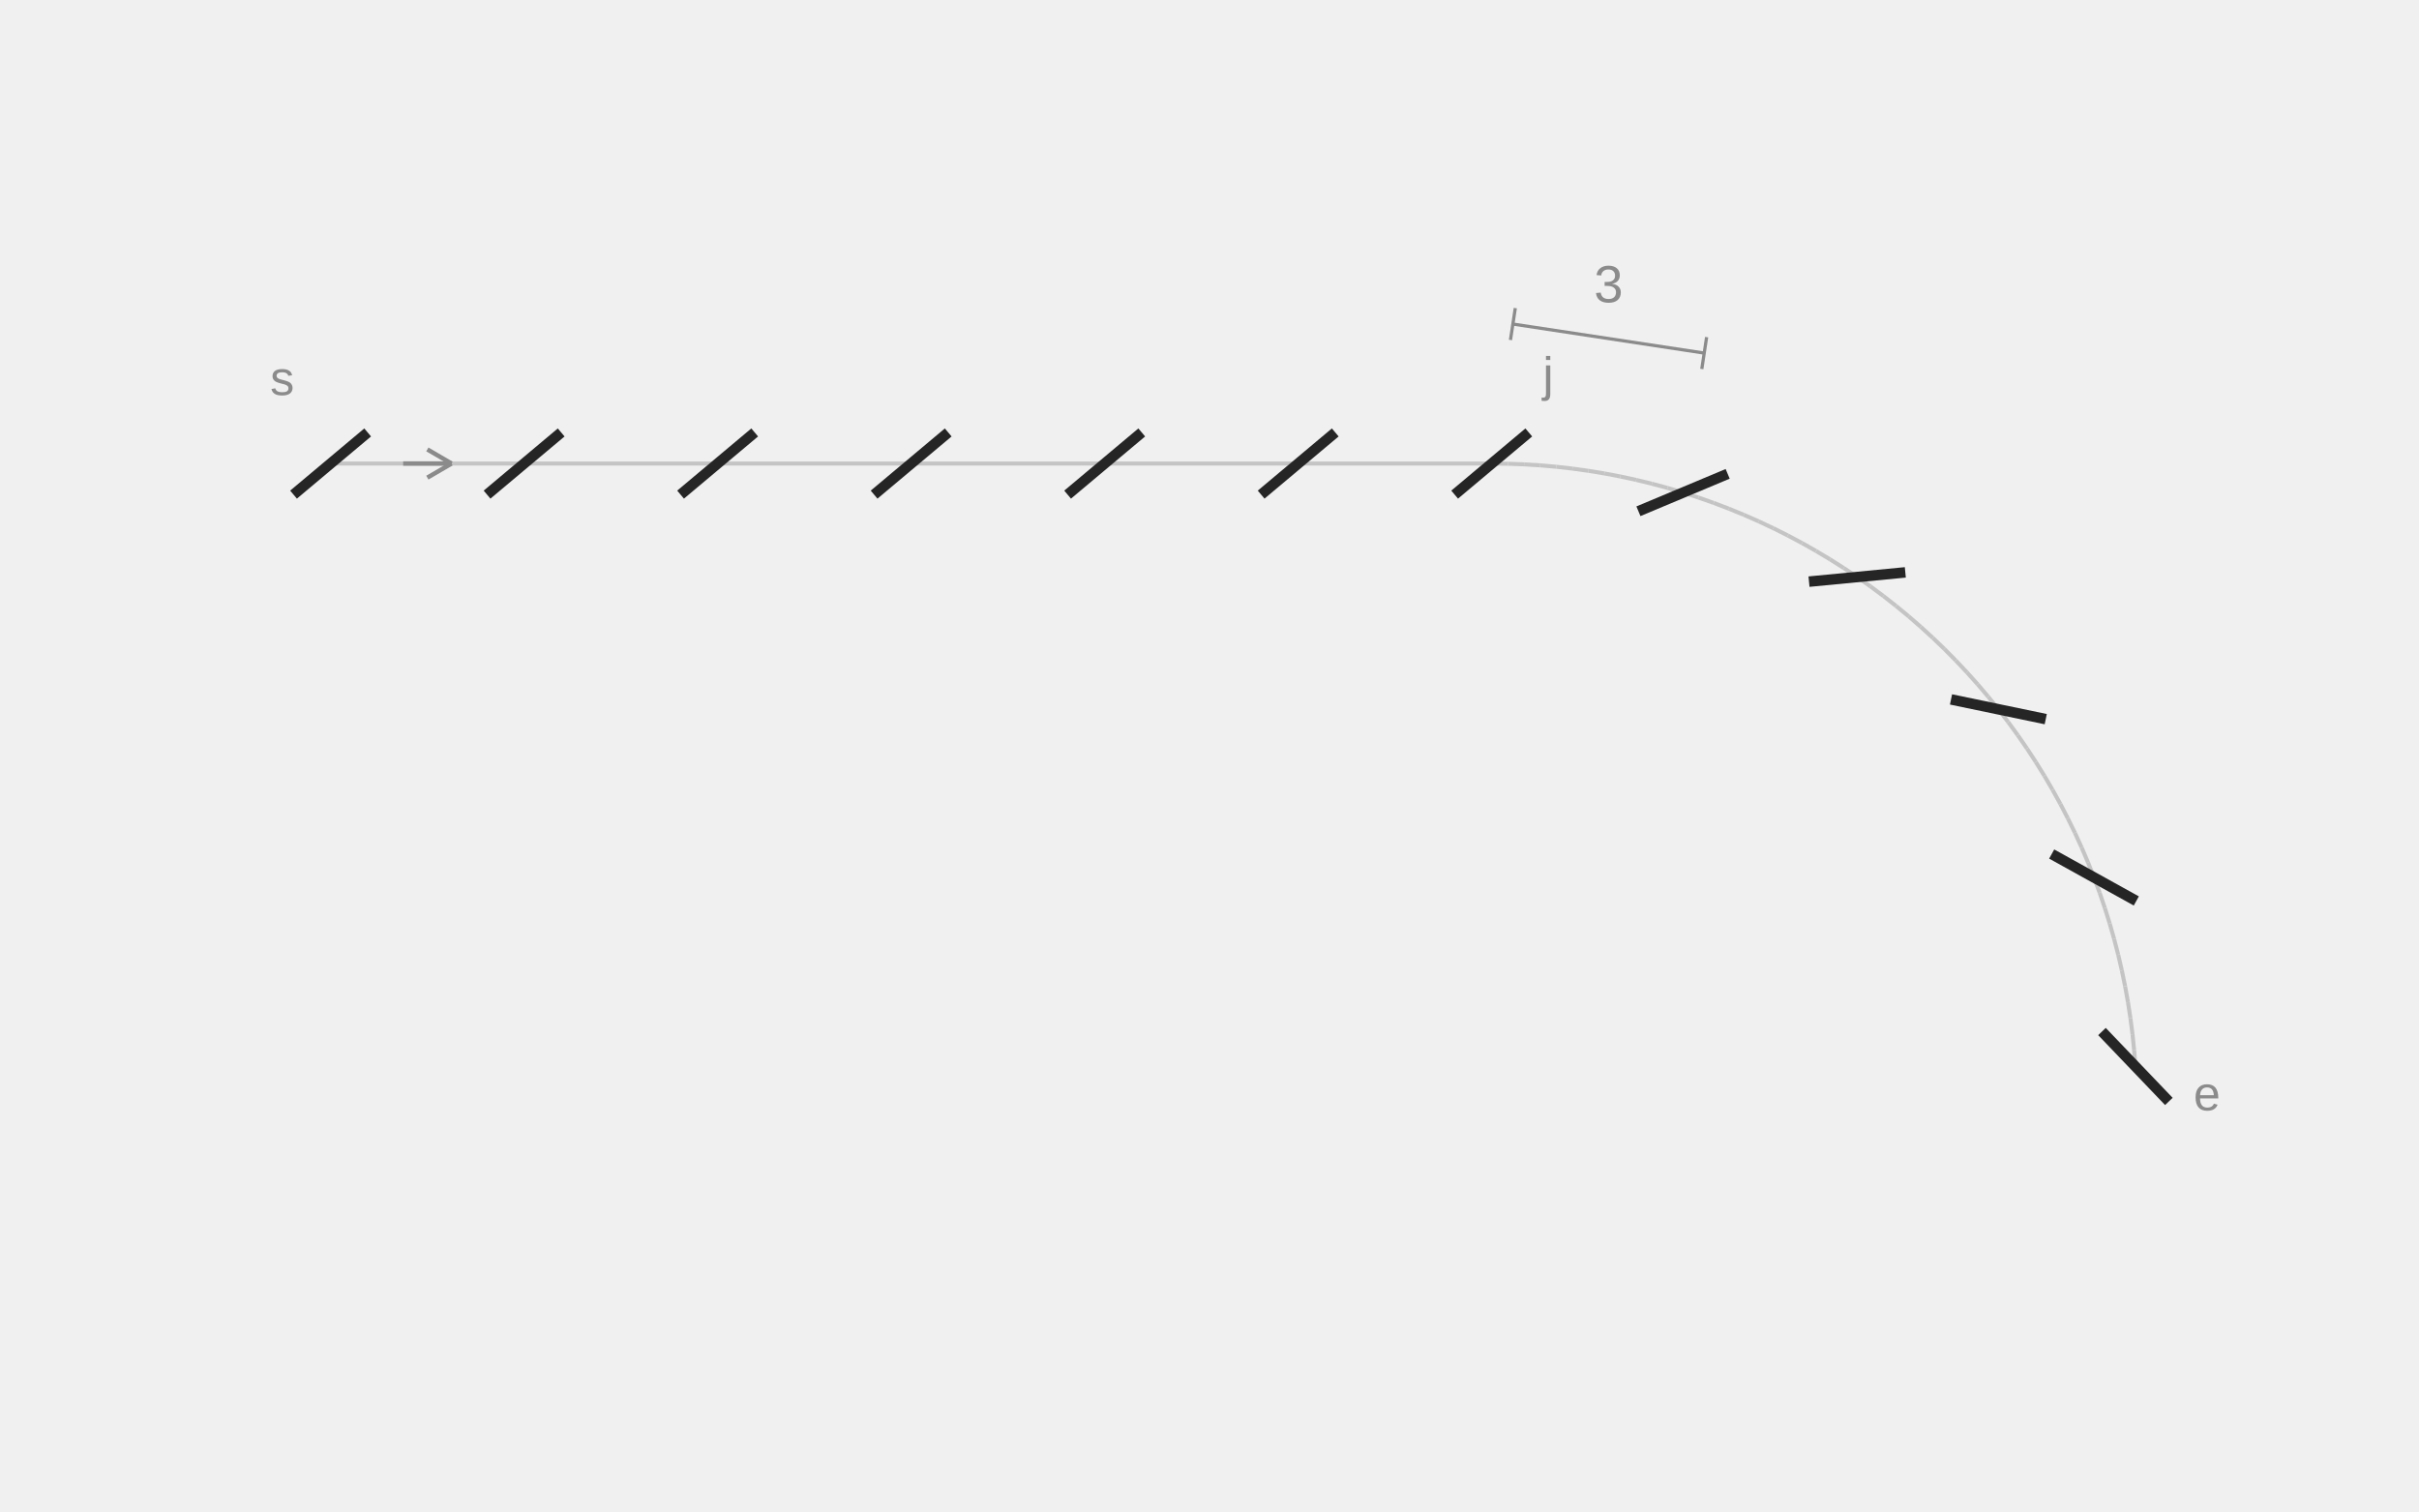
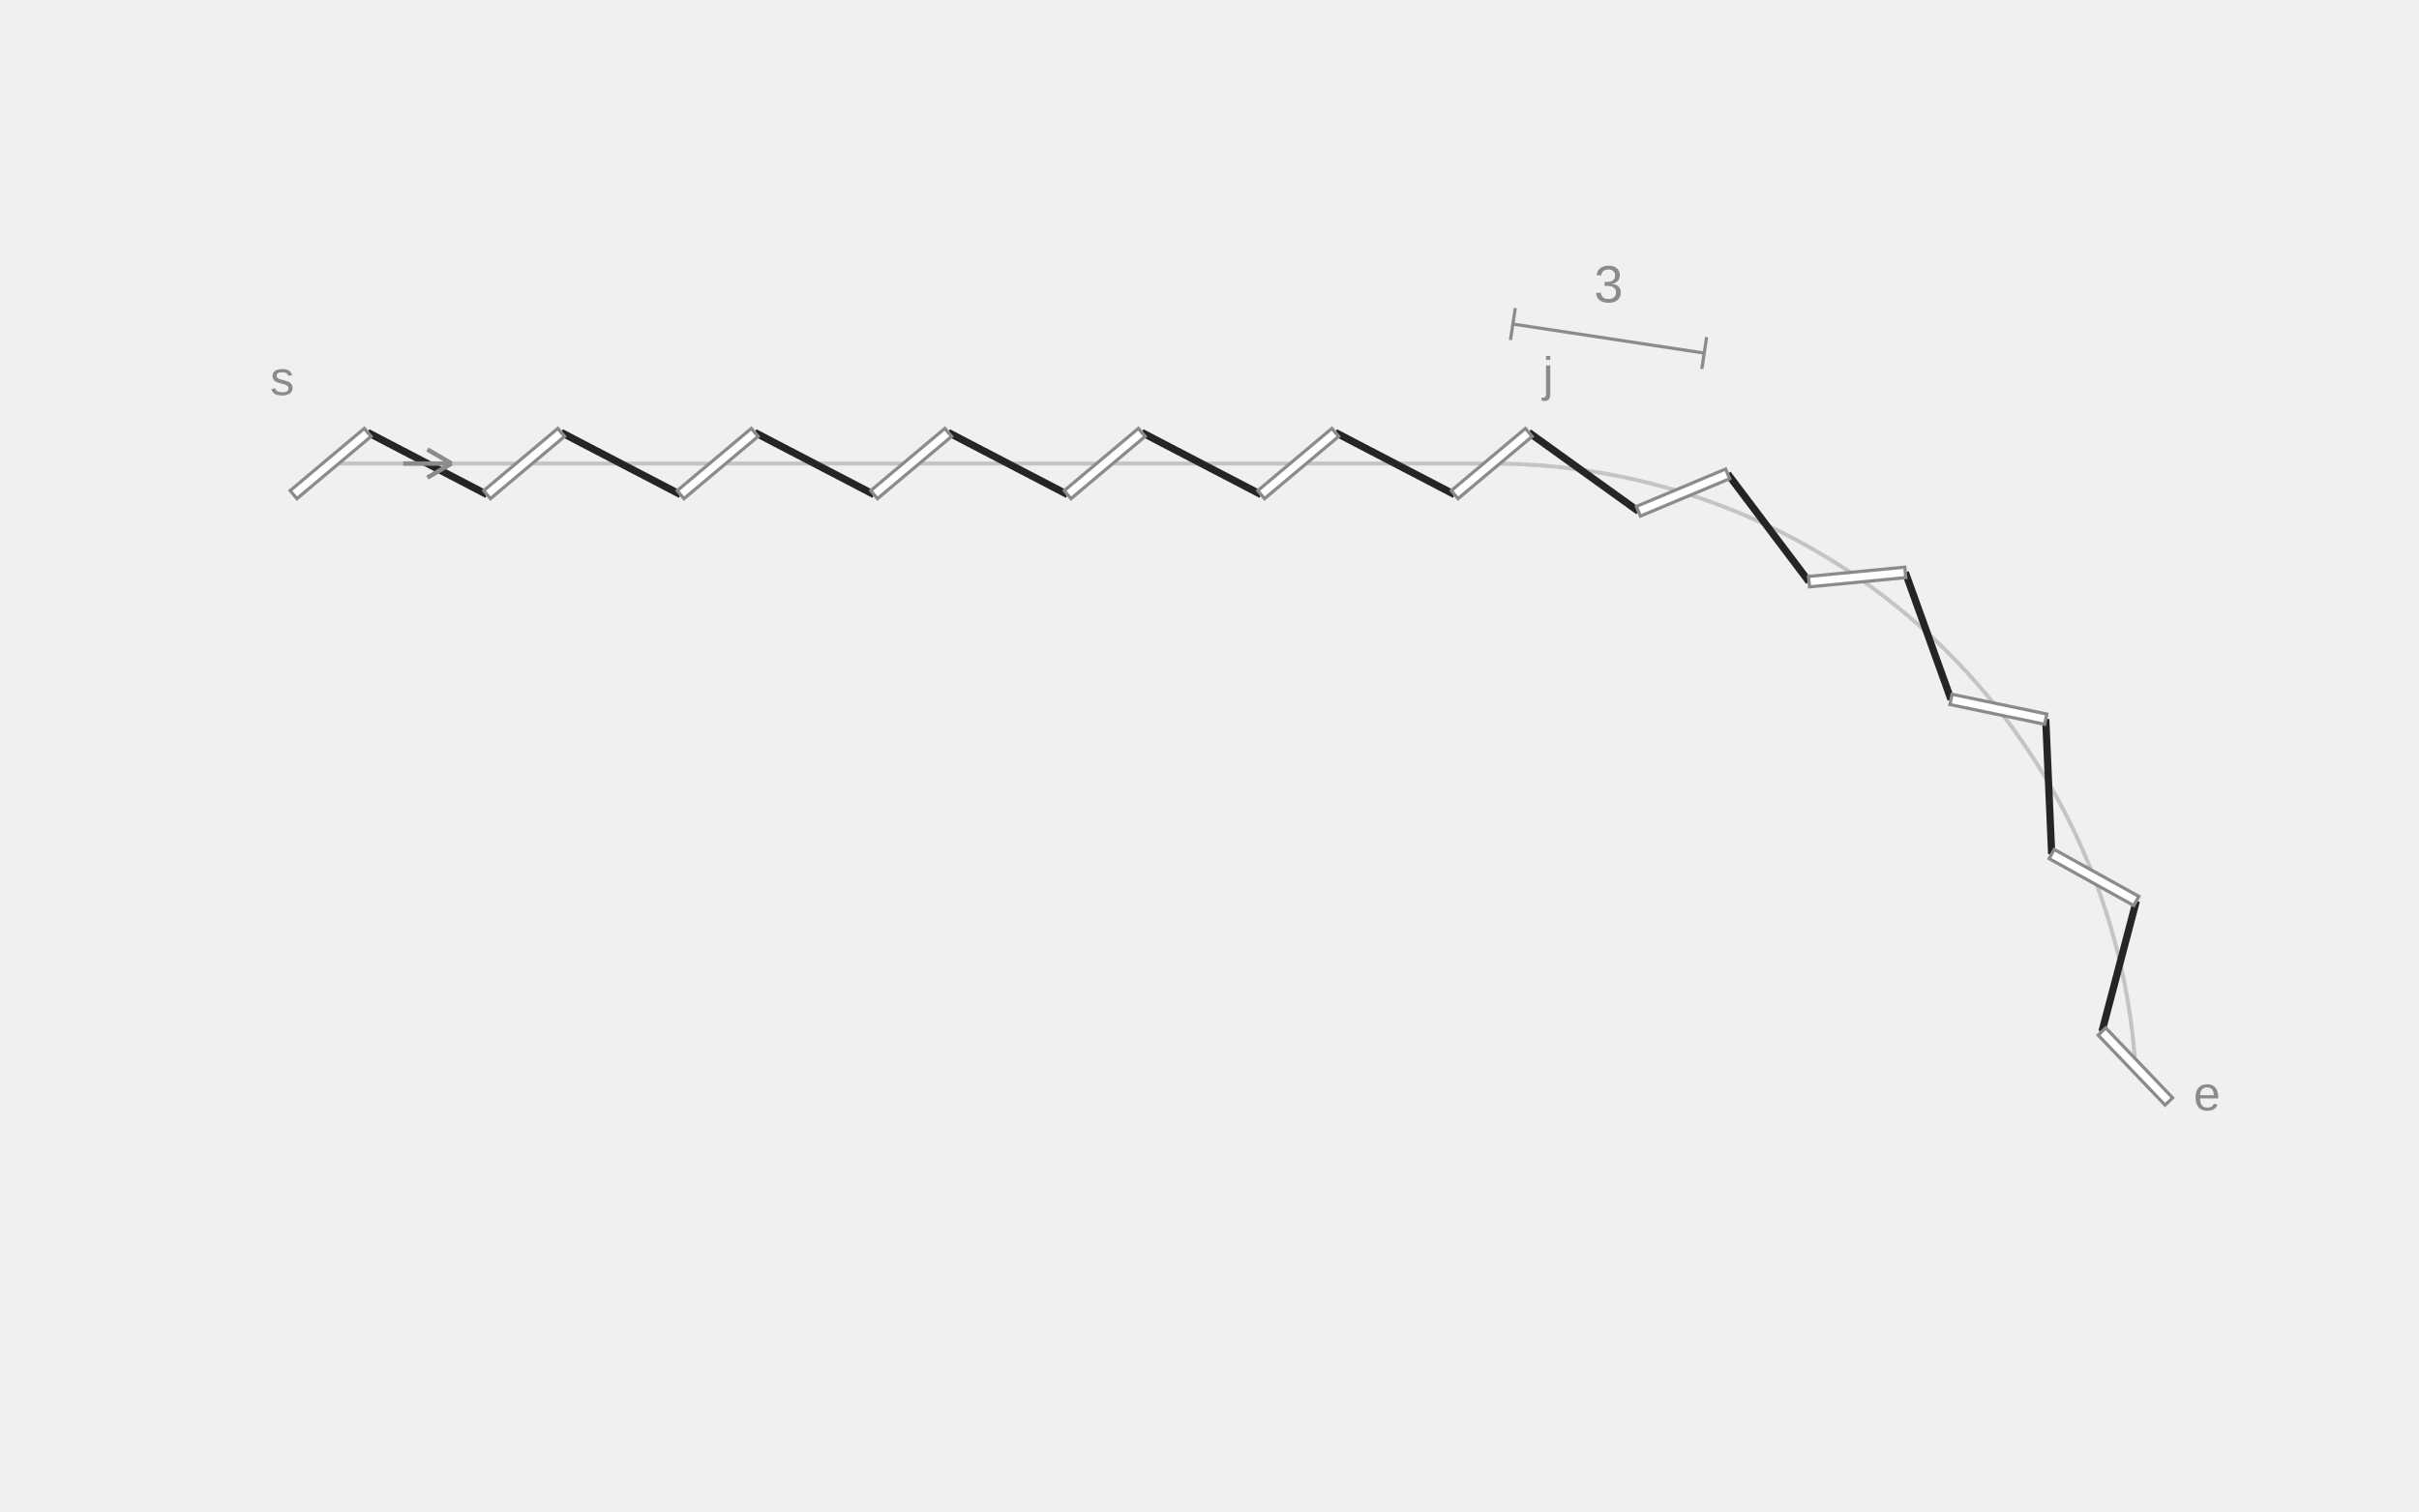
<svg xmlns="http://www.w3.org/2000/svg" width="600" height="375" viewBox="0 0 600 375" role="img" aria-labelledby="title description">
  <line class="guide" x1="82" y1="115" x2="370" y2="115" stroke="#C4C4C4" stroke-width="1" />
  <line class="guide" x1="370" y1="115" x2="374.015" y2="115.05" stroke="#C4C4C4" stroke-width="1" />
  <line class="guide" x1="374.015" y1="115.05" x2="378.027" y2="115.201" stroke="#C4C4C4" stroke-width="1" />
  <line class="guide" x1="378.027" y1="115.201" x2="382.034" y2="115.453" stroke="#C4C4C4" stroke-width="1" />
  <line class="guide" x1="382.034" y1="115.453" x2="386.034" y2="115.805" stroke="#C4C4C4" stroke-width="1" />
  <line class="guide" x1="386.034" y1="115.805" x2="390.023" y2="116.258" stroke="#C4C4C4" stroke-width="1" />
  <line class="guide" x1="390.023" y1="116.258" x2="394" y2="116.81" stroke="#C4C4C4" stroke-width="1" />
  <line class="guide" x1="394" y1="116.81" x2="397.962" y2="117.462" stroke="#C4C4C4" stroke-width="1" />
  <line class="guide" x1="397.962" y1="117.462" x2="401.906" y2="118.213" stroke="#C4C4C4" stroke-width="1" />
  <line class="guide" x1="401.906" y1="118.213" x2="405.83" y2="119.063" stroke="#C4C4C4" stroke-width="1" />
  <line class="guide" x1="405.83" y1="119.063" x2="409.731" y2="120.012" stroke="#C4C4C4" stroke-width="1" />
  <line class="guide" x1="409.731" y1="120.012" x2="413.608" y2="121.057" stroke="#C4C4C4" stroke-width="1" />
  <line class="guide" x1="413.608" y1="121.057" x2="417.457" y2="122.2" stroke="#C4C4C4" stroke-width="1" />
  <line class="guide" x1="417.457" y1="122.2" x2="421.276" y2="123.439" stroke="#C4C4C4" stroke-width="1" />
  <line class="guide" x1="421.276" y1="123.439" x2="425.063" y2="124.773" stroke="#C4C4C4" stroke-width="1" />
  <line class="guide" x1="425.063" y1="124.773" x2="428.815" y2="126.202" stroke="#C4C4C4" stroke-width="1" />
  <line class="guide" x1="428.815" y1="126.202" x2="432.53" y2="127.725" stroke="#C4C4C4" stroke-width="1" />
  <line class="guide" x1="432.53" y1="127.725" x2="436.206" y2="129.34" stroke="#C4C4C4" stroke-width="1" />
  <line class="guide" x1="436.206" y1="129.34" x2="439.84" y2="131.047" stroke="#C4C4C4" stroke-width="1" />
  <line class="guide" x1="439.84" y1="131.047" x2="443.43" y2="132.845" stroke="#C4C4C4" stroke-width="1" />
  <line class="guide" x1="443.43" y1="132.845" x2="446.974" y2="134.732" stroke="#C4C4C4" stroke-width="1" />
  <line class="guide" x1="446.974" y1="134.732" x2="450.469" y2="136.708" stroke="#C4C4C4" stroke-width="1" />
  <line class="guide" x1="450.469" y1="136.708" x2="453.914" y2="138.771" stroke="#C4C4C4" stroke-width="1" />
  <line class="guide" x1="453.914" y1="138.771" x2="457.306" y2="140.919" stroke="#C4C4C4" stroke-width="1" />
  <line class="guide" x1="457.306" y1="140.919" x2="460.643" y2="143.152" stroke="#C4C4C4" stroke-width="1" />
  <line class="guide" x1="460.643" y1="143.152" x2="463.923" y2="145.468" stroke="#C4C4C4" stroke-width="1" />
  <line class="guide" x1="463.923" y1="145.468" x2="467.143" y2="147.865" stroke="#C4C4C4" stroke-width="1" />
  <line class="guide" x1="467.143" y1="147.865" x2="470.303" y2="150.343" stroke="#C4C4C4" stroke-width="1" />
  <line class="guide" x1="470.303" y1="150.343" x2="473.399" y2="152.899" stroke="#C4C4C4" stroke-width="1" />
  <line class="guide" x1="473.399" y1="152.899" x2="476.43" y2="155.532" stroke="#C4C4C4" stroke-width="1" />
  <line class="guide" x1="476.43" y1="155.532" x2="479.394" y2="158.24" stroke="#C4C4C4" stroke-width="1" />
  <line class="guide" x1="479.394" y1="158.24" x2="482.29" y2="161.022" stroke="#C4C4C4" stroke-width="1" />
  <line class="guide" x1="482.29" y1="161.022" x2="485.114" y2="163.875" stroke="#C4C4C4" stroke-width="1" />
  <line class="guide" x1="485.114" y1="163.875" x2="487.866" y2="166.799" stroke="#C4C4C4" stroke-width="1" />
  <line class="guide" x1="487.866" y1="166.799" x2="490.544" y2="169.79" stroke="#C4C4C4" stroke-width="1" />
  <line class="guide" x1="490.544" y1="169.79" x2="493.146" y2="172.848" stroke="#C4C4C4" stroke-width="1" />
  <line class="guide" x1="493.146" y1="172.848" x2="495.671" y2="175.97" stroke="#C4C4C4" stroke-width="1" />
  <line class="guide" x1="495.671" y1="175.97" x2="498.116" y2="179.155" stroke="#C4C4C4" stroke-width="1" />
  <line class="guide" x1="498.116" y1="179.155" x2="500.481" y2="182.4" stroke="#C4C4C4" stroke-width="1" />
  <line class="guide" x1="500.481" y1="182.4" x2="502.763" y2="185.703" stroke="#C4C4C4" stroke-width="1" />
  <line class="guide" x1="502.763" y1="185.703" x2="504.962" y2="189.062" stroke="#C4C4C4" stroke-width="1" />
  <line class="guide" x1="504.962" y1="189.062" x2="507.076" y2="192.476" stroke="#C4C4C4" stroke-width="1" />
  <line class="guide" x1="507.076" y1="192.476" x2="509.103" y2="195.941" stroke="#C4C4C4" stroke-width="1" />
  <line class="guide" x1="509.103" y1="195.941" x2="511.043" y2="199.457" stroke="#C4C4C4" stroke-width="1" />
  <line class="guide" x1="511.043" y1="199.457" x2="512.894" y2="203.019" stroke="#C4C4C4" stroke-width="1" />
  <line class="guide" x1="512.894" y1="203.019" x2="514.656" y2="206.628" stroke="#C4C4C4" stroke-width="1" />
  <line class="guide" x1="514.656" y1="206.628" x2="516.326" y2="210.279" stroke="#C4C4C4" stroke-width="1" />
  <line class="guide" x1="516.326" y1="210.279" x2="517.904" y2="213.971" stroke="#C4C4C4" stroke-width="1" />
  <line class="guide" x1="517.904" y1="213.971" x2="519.388" y2="217.701" stroke="#C4C4C4" stroke-width="1" />
  <line class="guide" x1="519.388" y1="217.701" x2="520.779" y2="221.468" stroke="#C4C4C4" stroke-width="1" />
  <line class="guide" x1="520.779" y1="221.468" x2="522.075" y2="225.268" stroke="#C4C4C4" stroke-width="1" />
  <line class="guide" x1="522.075" y1="225.268" x2="523.275" y2="229.1" stroke="#C4C4C4" stroke-width="1" />
  <line class="guide" x1="523.275" y1="229.1" x2="524.378" y2="232.96" stroke="#C4C4C4" stroke-width="1" />
  <line class="guide" x1="524.378" y1="232.96" x2="525.384" y2="236.847" stroke="#C4C4C4" stroke-width="1" />
  <line class="guide" x1="525.384" y1="236.847" x2="526.293" y2="240.758" stroke="#C4C4C4" stroke-width="1" />
  <line class="guide" x1="526.293" y1="240.758" x2="527.103" y2="244.69" stroke="#C4C4C4" stroke-width="1" />
  <line class="guide" x1="527.103" y1="244.69" x2="527.814" y2="248.642" stroke="#C4C4C4" stroke-width="1" />
  <line class="guide" x1="527.814" y1="248.642" x2="528.426" y2="252.61" stroke="#C4C4C4" stroke-width="1" />
  <line class="guide" x1="528.426" y1="252.61" x2="528.938" y2="256.592" stroke="#C4C4C4" stroke-width="1" />
  <line class="guide" x1="528.938" y1="256.592" x2="529.349" y2="260.586" stroke="#C4C4C4" stroke-width="1" />
  <line class="guide" x1="529.349" y1="260.586" x2="529.661" y2="264.589" stroke="#C4C4C4" stroke-width="1" />
-   <line class="slit" x1="360.807" y1="122.713" x2="379.193" y2="107.287" stroke="#252525" stroke-width="2.6" />
-   <line class="slit" x1="72.807" y1="122.713" x2="91.193" y2="107.287" stroke="#252525" stroke-width="2.6" />
-   <line class="slit" x1="120.807" y1="122.713" x2="139.193" y2="107.287" stroke="#252525" stroke-width="2.6" />
-   <line class="slit" x1="168.807" y1="122.713" x2="187.193" y2="107.287" stroke="#252525" stroke-width="2.6" />
-   <line class="slit" x1="216.807" y1="122.713" x2="235.193" y2="107.287" stroke="#252525" stroke-width="2.6" />
-   <line class="slit" x1="264.807" y1="122.713" x2="283.193" y2="107.287" stroke="#252525" stroke-width="2.6" />
-   <line class="slit" x1="312.807" y1="122.713" x2="331.193" y2="107.287" stroke="#252525" stroke-width="2.6" />
-   <line class="slit" x1="406.39" y1="126.84" x2="428.524" y2="117.56" stroke="#252525" stroke-width="2.6" />
-   <line class="slit" x1="448.698" y1="144.301" x2="472.588" y2="142.003" stroke="#252525" stroke-width="2.6" />
-   <line class="slit" x1="483.923" y1="173.524" x2="507.419" y2="178.416" stroke="#252525" stroke-width="2.6" />
-   <line class="slit" x1="508.894" y1="211.881" x2="529.882" y2="223.522" stroke="#252525" stroke-width="2.6" />
-   <line class="slit" x1="521.366" y1="255.918" x2="537.956" y2="273.26" stroke="#252525" stroke-width="2.6" />
+   <line class="thread" x1="91.193" y1="107.287" x2="120.807" y2="122.713" stroke="#252525" stroke-width="1.8" />
+   <line class="thread" x1="139.193" y1="107.287" x2="168.807" y2="122.713" stroke="#252525" stroke-width="1.8" />
+   <line class="thread" x1="187.193" y1="107.287" x2="216.807" y2="122.713" stroke="#252525" stroke-width="1.8" />
+   <line class="thread" x1="235.193" y1="107.287" x2="264.807" y2="122.713" stroke="#252525" stroke-width="1.8" />
+   <line class="thread" x1="283.193" y1="107.287" x2="312.807" y2="122.713" stroke="#252525" stroke-width="1.8" />
+   <line class="thread" x1="331.193" y1="107.287" x2="360.807" y2="122.713" stroke="#252525" stroke-width="1.8" />
+   <line class="thread" x1="379.193" y1="107.287" x2="406.39" y2="126.84" stroke="#252525" stroke-width="1.8" />
+   <line class="thread" x1="428.524" y1="117.56" x2="448.698" y2="144.301" stroke="#252525" stroke-width="1.8" />
+   <line class="thread" x1="472.588" y1="142.003" x2="483.923" y2="173.524" stroke="#252525" stroke-width="1.8" />
+   <line class="thread" x1="507.419" y1="178.416" x2="508.894" y2="211.881" stroke="#252525" stroke-width="1.8" />
+   <line class="thread" x1="529.882" y1="223.522" x2="521.366" y2="255.918" stroke="#252525" stroke-width="1.8" />
+   <line class="slit" x1="360.807" y1="122.713" x2="379.193" y2="107.287" stroke="#FFFFFF" stroke-width="2.6" />
+   <polygon class="slit-outline" points="361.643,123.709 380.028,108.282 378.357,106.291 359.972,121.718" fill="#FFFFFF" stroke="#8B8B8B" stroke-width="0.8" />
+   <line class="slit" x1="72.807" y1="122.713" x2="91.193" y2="107.287" stroke="#FFFFFF" stroke-width="2.6" />
+   <polygon class="slit-outline" points="73.643,123.709 92.028,108.282 90.357,106.291 71.972,121.718" fill="#FFFFFF" stroke="#8B8B8B" stroke-width="0.8" />
+   <line class="slit" x1="120.807" y1="122.713" x2="139.193" y2="107.287" stroke="#FFFFFF" stroke-width="2.6" />
+   <polygon class="slit-outline" points="121.643,123.709 140.028,108.282 138.357,106.291 119.972,121.718" fill="#FFFFFF" stroke="#8B8B8B" stroke-width="0.8" />
+   <line class="slit" x1="168.807" y1="122.713" x2="187.193" y2="107.287" stroke="#FFFFFF" stroke-width="2.6" />
+   <polygon class="slit-outline" points="169.643,123.709 188.028,108.282 186.357,106.291 167.972,121.718" fill="#FFFFFF" stroke="#8B8B8B" stroke-width="0.8" />
+   <line class="slit" x1="216.807" y1="122.713" x2="235.193" y2="107.287" stroke="#FFFFFF" stroke-width="2.6" />
+   <polygon class="slit-outline" points="217.643,123.709 236.028,108.282 234.357,106.291 215.972,121.718" fill="#FFFFFF" stroke="#8B8B8B" stroke-width="0.8" />
+   <line class="slit" x1="264.807" y1="122.713" x2="283.193" y2="107.287" stroke="#FFFFFF" stroke-width="2.6" />
+   <polygon class="slit-outline" points="265.643,123.709 284.028,108.282 282.357,106.291 263.972,121.718" fill="#FFFFFF" stroke="#8B8B8B" stroke-width="0.8" />
+   <line class="slit" x1="312.807" y1="122.713" x2="331.193" y2="107.287" stroke="#FFFFFF" stroke-width="2.6" />
+   <polygon class="slit-outline" points="313.643,123.709 332.028,108.282 330.357,106.291 311.972,121.718" fill="#FFFFFF" stroke="#8B8B8B" stroke-width="0.8" />
+   <line class="slit" x1="406.39" y1="126.84" x2="428.524" y2="117.56" stroke="#FFFFFF" stroke-width="2.6" />
+   <polygon class="slit-outline" points="406.893,128.039 429.026,118.759 428.021,116.361 405.888,125.641" fill="#FFFFFF" stroke="#8B8B8B" stroke-width="0.8" />
+   <line class="slit" x1="448.698" y1="144.301" x2="472.588" y2="142.003" stroke="#FFFFFF" stroke-width="2.6" />
+   <polygon class="slit-outline" points="448.822,145.595 472.712,143.297 472.463,140.709 448.573,143.007" fill="#FFFFFF" stroke="#8B8B8B" stroke-width="0.8" />
+   <line class="slit" x1="483.923" y1="173.524" x2="507.419" y2="178.416" stroke="#FFFFFF" stroke-width="2.6" />
+   <polygon class="slit-outline" points="483.658,174.797 507.154,179.689 507.684,177.144 484.188,172.252" fill="#FFFFFF" stroke="#8B8B8B" stroke-width="0.8" />
+   <line class="slit" x1="508.894" y1="211.881" x2="529.882" y2="223.522" stroke="#FFFFFF" stroke-width="2.6" />
+   <polygon class="slit-outline" points="508.264,213.018 529.252,224.659 530.513,222.385 509.525,210.744" fill="#FFFFFF" stroke="#8B8B8B" stroke-width="0.8" />
+   <line class="slit" x1="521.366" y1="255.918" x2="537.956" y2="273.26" stroke="#FFFFFF" stroke-width="2.6" />
+   <polygon class="slit-outline" points="520.426,256.817 537.017,274.159 538.896,272.362 522.305,255.019" fill="#FFFFFF" stroke="#8B8B8B" stroke-width="0.8" />
  <line class="dimension" x1="375.25" y1="80.396" x2="422.707" y2="87.596" stroke="#8B8B8B" stroke-width="0.8" />
  <line class="dimension" x1="374.65" y1="84.351" x2="375.85" y2="76.441" stroke="#8B8B8B" stroke-width="0.8" />
  <line class="dimension" x1="422.107" y1="91.551" x2="423.307" y2="83.641" stroke="#8B8B8B" stroke-width="0.8" />
  <text class="measurement" x="398.978" y="74.996" text-anchor="middle" font-family="Arial,sans-serif" font-size="13" fill="#8B8B8B">3</text>
  <text class="notation-start" x="70" y="98" text-anchor="middle" font-family="Arial,sans-serif" font-size="12" fill="#8B8B8B">s</text>
  <line class="direction" x1="100" y1="115" x2="112" y2="115" stroke="#8B8B8B" stroke-width="1.1" />
  <line class="direction" x1="112" y1="115" x2="106" y2="111.5" stroke="#8B8B8B" stroke-width="1.1" />
  <line class="direction" x1="112" y1="115" x2="106" y2="118.5" stroke="#8B8B8B" stroke-width="1.1" />
  <text class="notation-end" x="547.406" y="275.458" text-anchor="middle" font-family="Arial,sans-serif" font-size="12" fill="#8B8B8B">e</text>
  <text class="notation-junction" x="384" y="97" text-anchor="middle" font-family="Arial,sans-serif" font-size="12" fill="#8B8B8B">j</text>
</svg>
